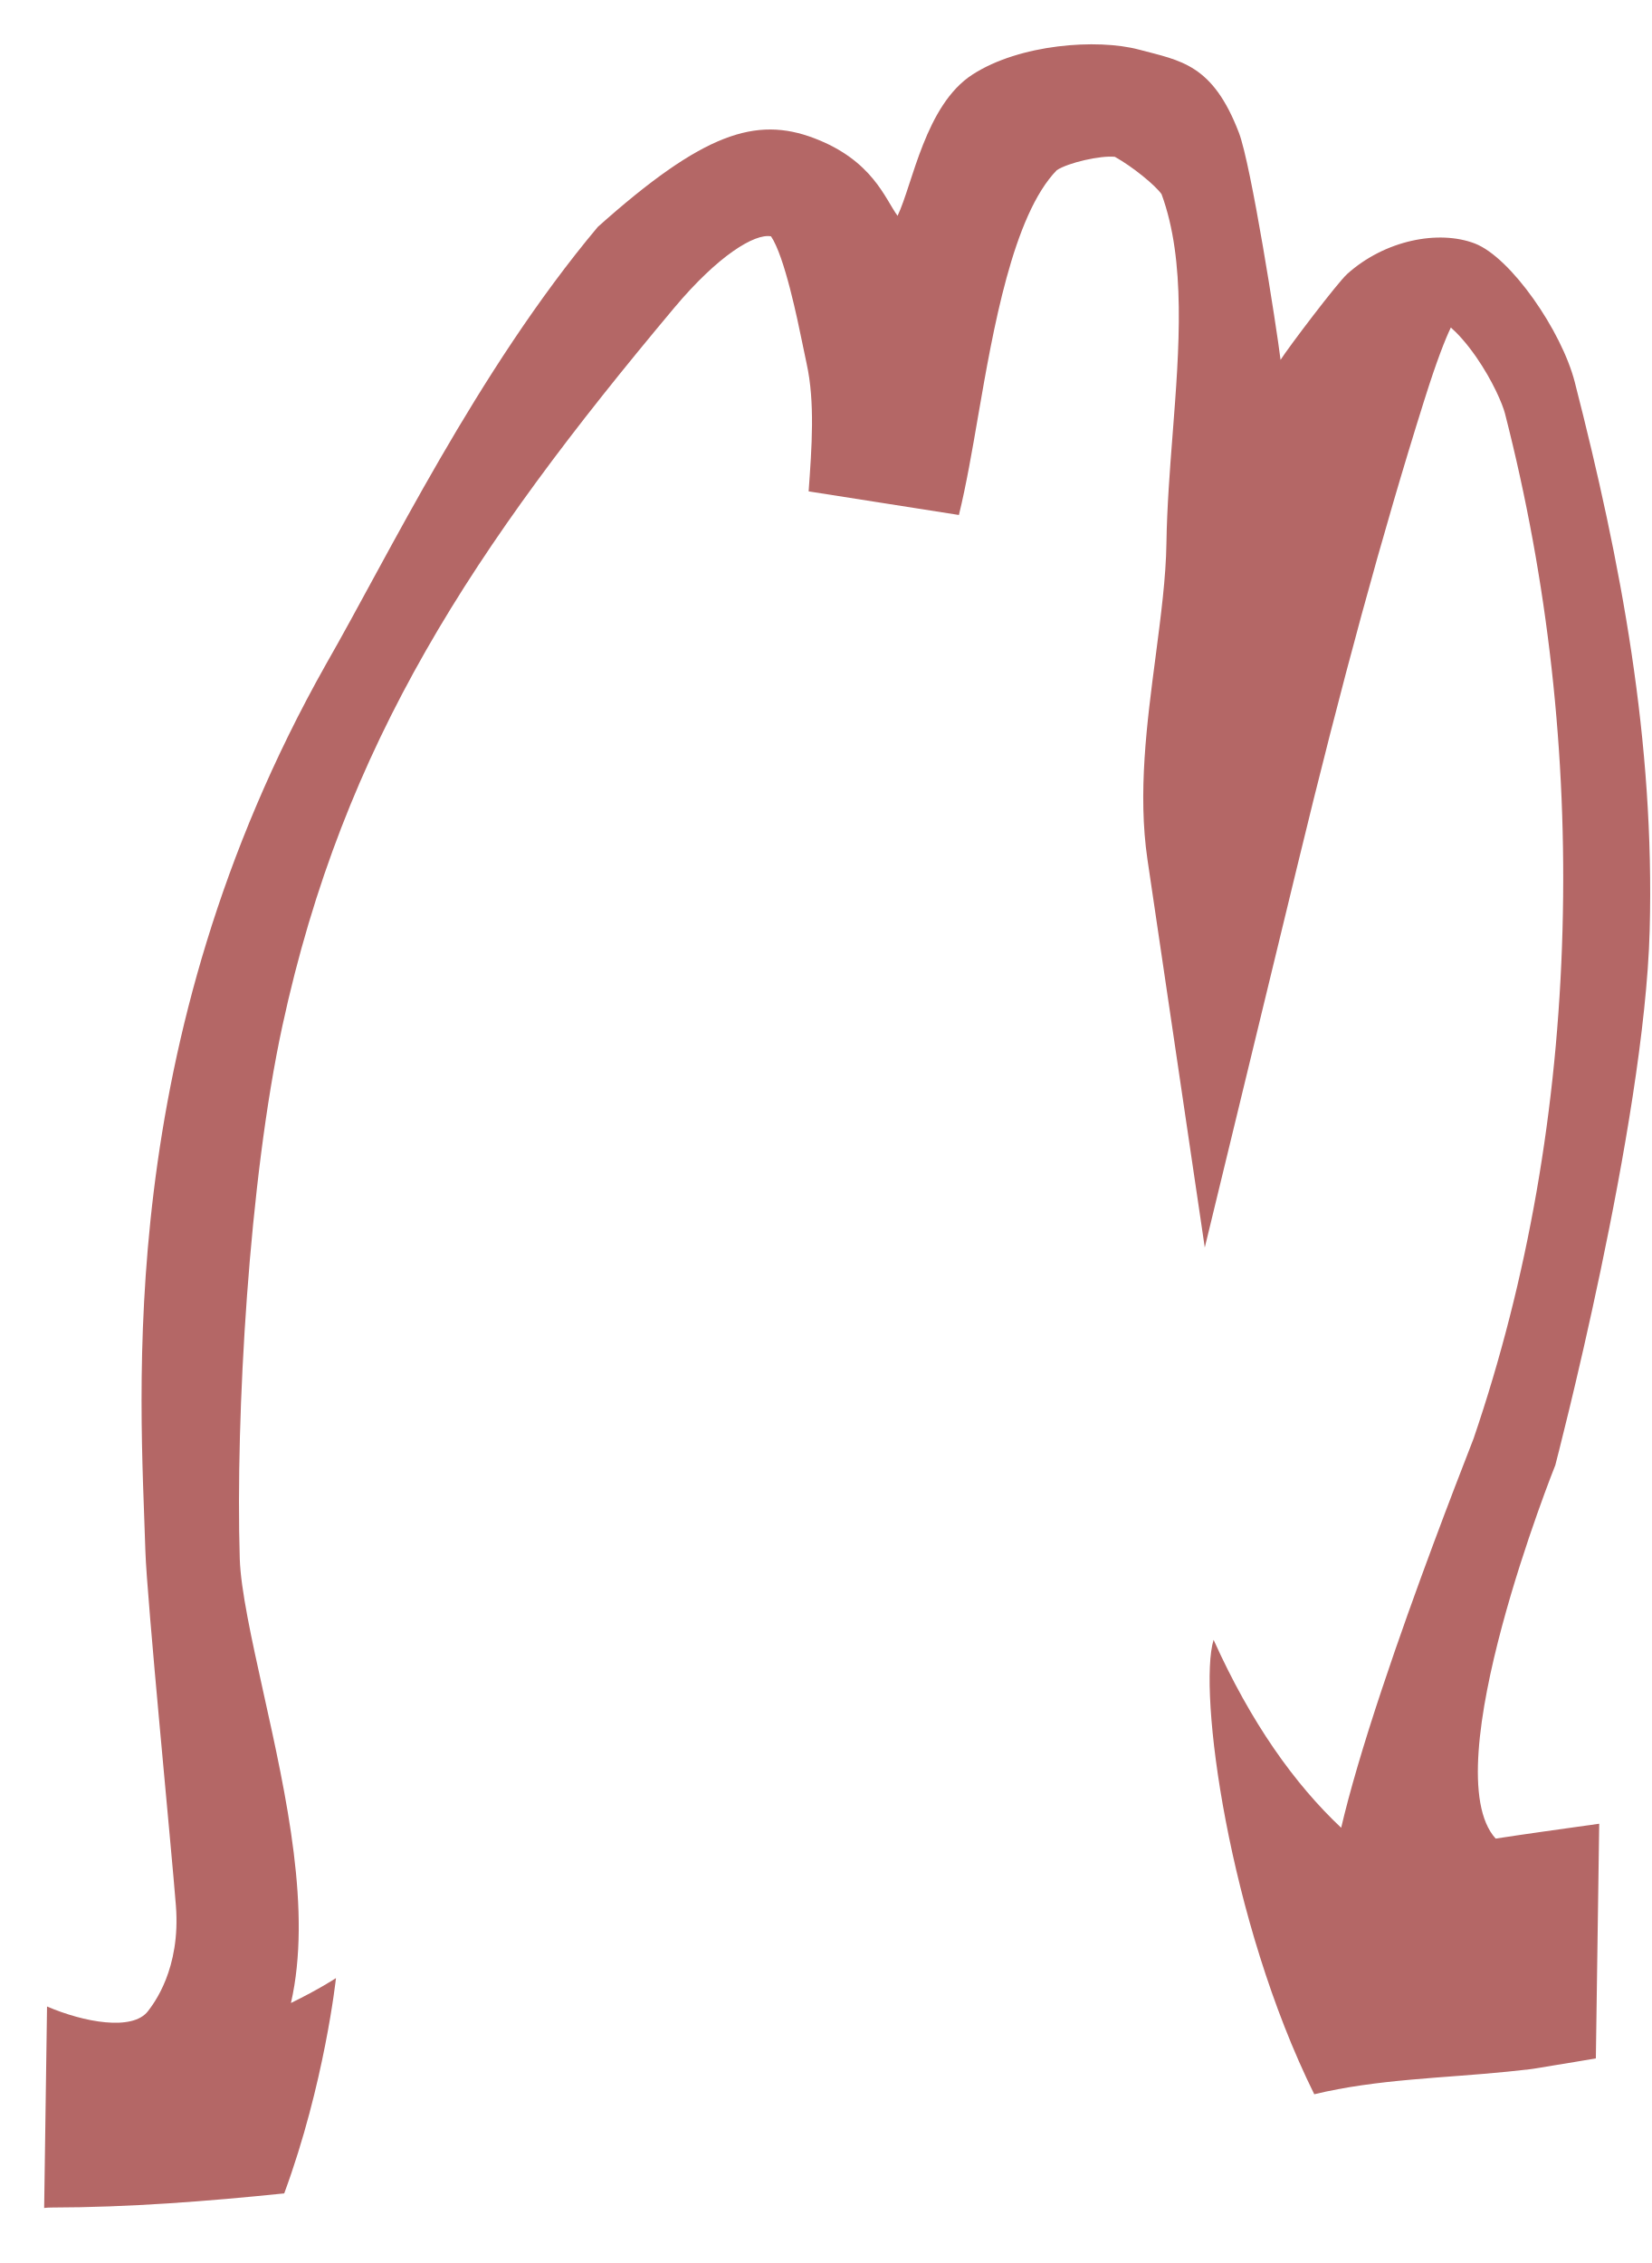
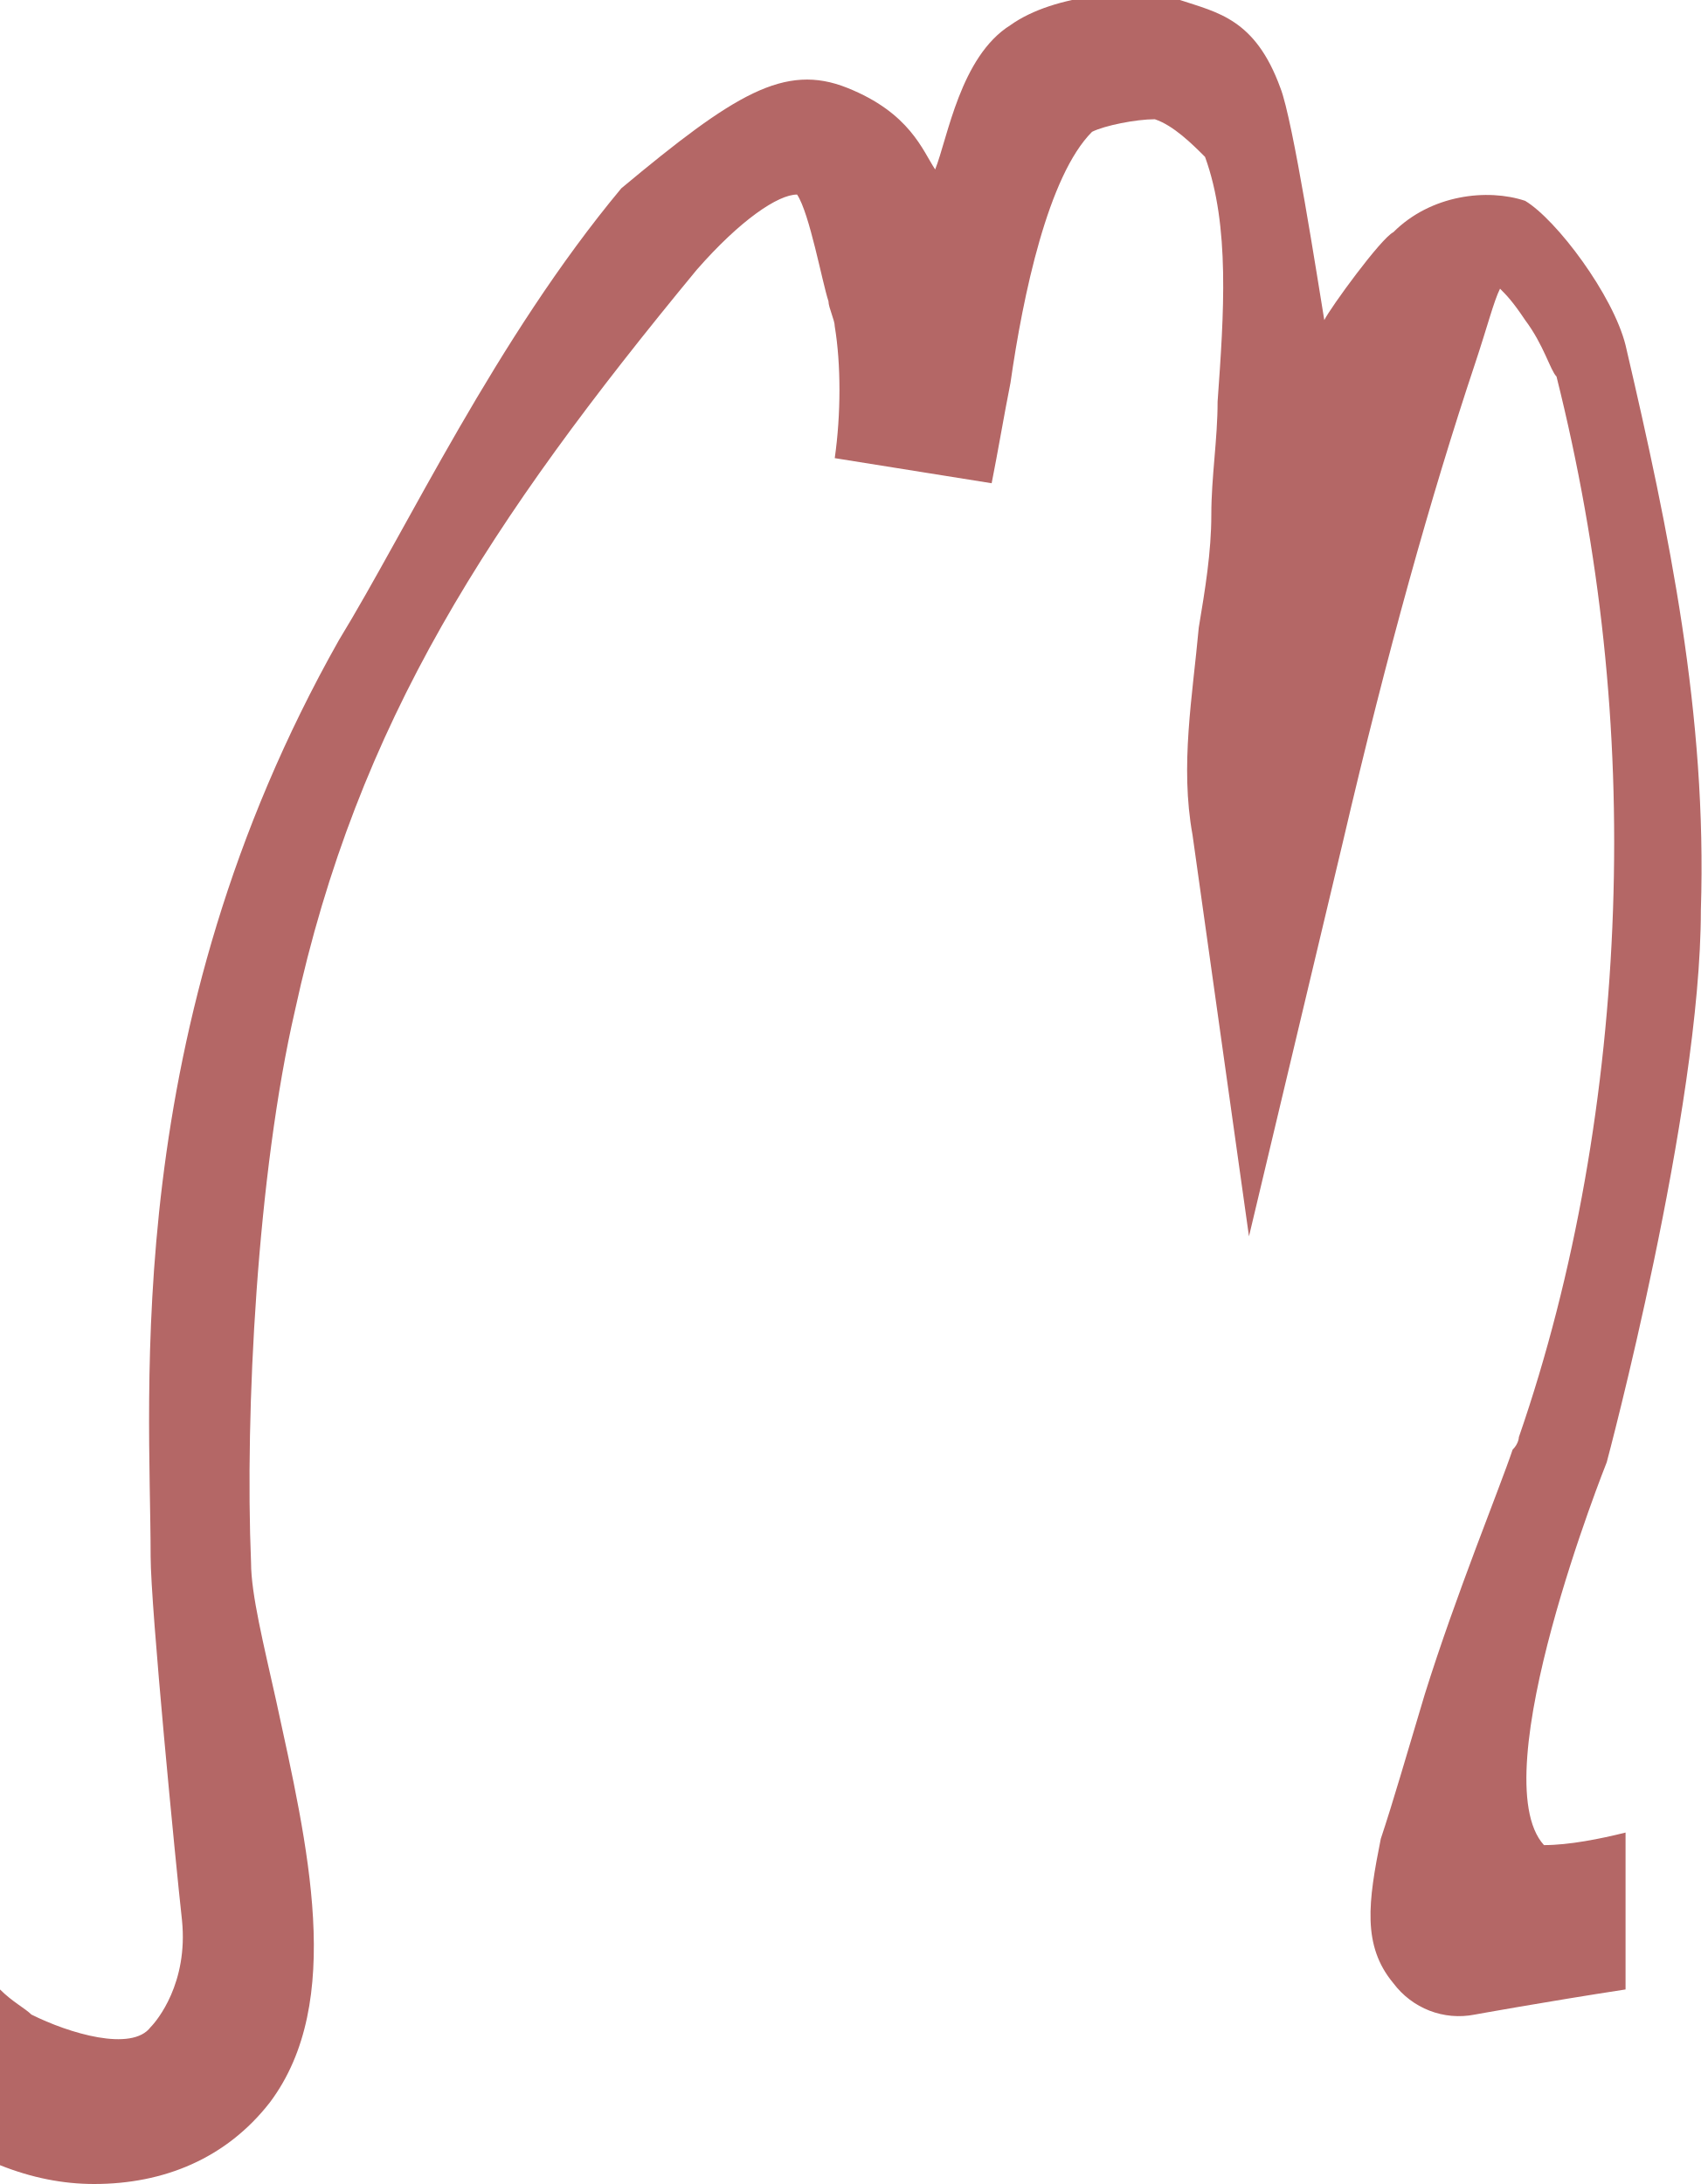
- <svg xmlns="http://www.w3.org/2000/svg" width="27" height="37" viewBox="0 0 27 37" fill="none">
-   <path d="M24.093 23.52C24.082 23.549 24.06 23.607 24.027 23.691C23.807 24.257 23.138 25.98 22.593 27.62C22.289 28.533 22.066 29.294 21.928 29.884C21.167 29.168 20.455 28.172 19.842 26.811C19.586 27.646 20.079 31.392 21.488 34.241C22.516 33.993 23.596 33.978 24.644 33.872C24.719 33.865 24.794 33.856 24.869 33.848C24.933 33.84 24.963 33.838 24.961 33.839C25.105 33.822 25.25 33.794 25.393 33.771C25.626 33.734 25.859 33.694 26.092 33.655L26.147 29.818C25.509 29.907 24.893 29.993 24.454 30.061C23.432 28.938 25.429 23.956 25.429 23.956C25.429 23.956 26.886 18.397 26.972 15.214C27.056 12.121 26.506 9.206 25.747 6.246C25.532 5.41 24.703 4.208 24.113 3.981C23.523 3.755 22.644 3.924 22.026 4.48C21.869 4.621 21.065 5.68 20.937 5.884C20.869 5.332 20.456 2.693 20.256 2.17C19.825 1.045 19.305 0.993 18.622 0.811C17.939 0.629 16.671 0.72 15.9 1.219C15.128 1.717 14.923 3.011 14.675 3.529C14.469 3.247 14.266 2.623 13.313 2.26C12.36 1.898 11.498 2.17 9.774 3.71C7.797 6.068 6.354 9.076 5.327 10.866C1.833 17.071 2.301 22.811 2.377 25.36C2.399 26.104 2.809 30.291 2.876 31.158C2.957 32.199 2.506 32.767 2.422 32.879C2.171 33.214 1.366 33.063 0.769 32.806L0.722 36.1C0.76 36.096 0.798 36.093 0.836 36.093C2.111 36.091 3.38 35.992 4.647 35.862C5.308 34.071 5.493 32.342 5.493 32.342C5.493 32.342 5.221 32.522 4.757 32.749C5.099 31.251 4.685 29.376 4.307 27.673C4.116 26.808 3.935 25.991 3.92 25.482C3.85 23.143 4.071 19.294 4.618 16.769C5.619 12.15 7.725 8.967 11.026 5.03C11.738 4.181 12.338 3.814 12.606 3.864C12.828 4.191 13.041 5.235 13.114 5.59C13.141 5.72 13.165 5.839 13.188 5.944C13.327 6.574 13.273 7.316 13.221 8.034L15.678 8.42C15.798 7.93 15.894 7.374 15.995 6.786C16.234 5.405 16.56 3.519 17.279 2.782C17.467 2.659 17.995 2.539 18.228 2.564C18.521 2.727 18.887 3.028 18.991 3.174C19.392 4.261 19.281 5.699 19.173 7.09C19.127 7.681 19.08 8.293 19.071 8.882C19.063 9.441 18.981 10.066 18.895 10.727C18.75 11.83 18.601 12.971 18.761 14.054L19.698 20.397L21.209 14.166C21.939 11.15 22.6 8.728 23.287 6.543L23.292 6.528C23.491 5.894 23.63 5.546 23.721 5.355C23.828 5.448 23.971 5.601 24.135 5.836C24.406 6.227 24.568 6.61 24.606 6.76C25.308 9.496 25.625 12.335 25.547 15.198C25.468 18.123 24.979 20.923 24.093 23.52Z" fill="#B46766" />
+ <svg xmlns="http://www.w3.org/2000/svg" version="1.1" id="Слой_1" x="0px" y="0px" viewBox="0 0 27.2 34.8" style="enable-background:new 0 0 27.2 34.8;" xml:space="preserve">
+   <style type="text/css">
+ 	.st0{fill:#B46766;}
+ </style>
+   <path class="st0" d="M24.6,29.4c-1-1.1,1-6.1,1-6.1s1.5-5.6,1.5-8.8c0.1-3.1-0.5-6-1.2-9c-0.2-0.8-1.1-2-1.6-2.3  c-0.6-0.2-1.5-0.1-2.1,0.5c-0.2,0.1-1,1.2-1.1,1.4c-0.1-0.6-0.5-3.2-0.7-3.7c-0.4-1.1-1-1.2-1.6-1.4c-0.7-0.2-2-0.1-2.7,0.4  c-0.8,0.5-1,1.8-1.2,2.3c-0.2-0.3-0.4-0.9-1.4-1.3S11.7,1.5,9.9,3c-2,2.4-3.4,5.4-4.5,7.2c-3.5,6.2-3,12-3,14.6  c0,0.8,0.4,4.9,0.5,5.8c0.1,1-0.4,1.6-0.5,1.7c-0.3,0.4-1.3,0.1-1.9-0.2C0.4,32,0.2,31.9,0,31.7l0,2.8c0.5,0.2,1,0.3,1.5,0.3  c1.1,0,2.1-0.4,2.8-1.3c1.2-1.6,0.6-4.1,0.1-6.4c-0.2-0.9-0.4-1.7-0.4-2.2c-0.1-2.4,0.1-6.2,0.7-8.8c1-4.6,3.1-7.8,6.4-11.8  c0.7-0.8,1.3-1.2,1.6-1.2c0.2,0.3,0.4,1.4,0.5,1.7c0,0.1,0.1,0.3,0.1,0.4c0.1,0.6,0.1,1.4,0,2.1l2.5,0.4c0.1-0.5,0.2-1.1,0.3-1.6  c0.2-1.4,0.6-3.3,1.3-4c0.2-0.1,0.7-0.2,1-0.2C18.7,2,19,2.3,19.2,2.5c0.4,1.1,0.3,2.5,0.2,3.9c0,0.6-0.1,1.2-0.1,1.8  c0,0.6-0.1,1.2-0.2,1.8c-0.1,1.1-0.3,2.2-0.1,3.3l0.9,6.4l1.5-6.3c0.7-3,1.4-5.5,2.1-7.6v0c0.2-0.6,0.3-1,0.4-1.2  c0.1,0.1,0.2,0.2,0.4,0.5c0.3,0.4,0.4,0.8,0.5,0.9c0.7,2.8,1,5.6,0.9,8.5c-0.1,2.9-0.6,5.8-1.5,8.4c0,0,0,0.1-0.1,0.2  c-0.2,0.6-0.9,2.3-1.4,3.9c-0.3,1-0.5,1.7-0.7,2.3c-0.2,1-0.3,1.7,0.2,2.3c0.3,0.4,0.8,0.6,1.3,0.5c0,0,1.1-0.2,2.4-0.4l0-2.5  C25.5,29.3,25,29.4,24.6,29.4z" />
</svg>
